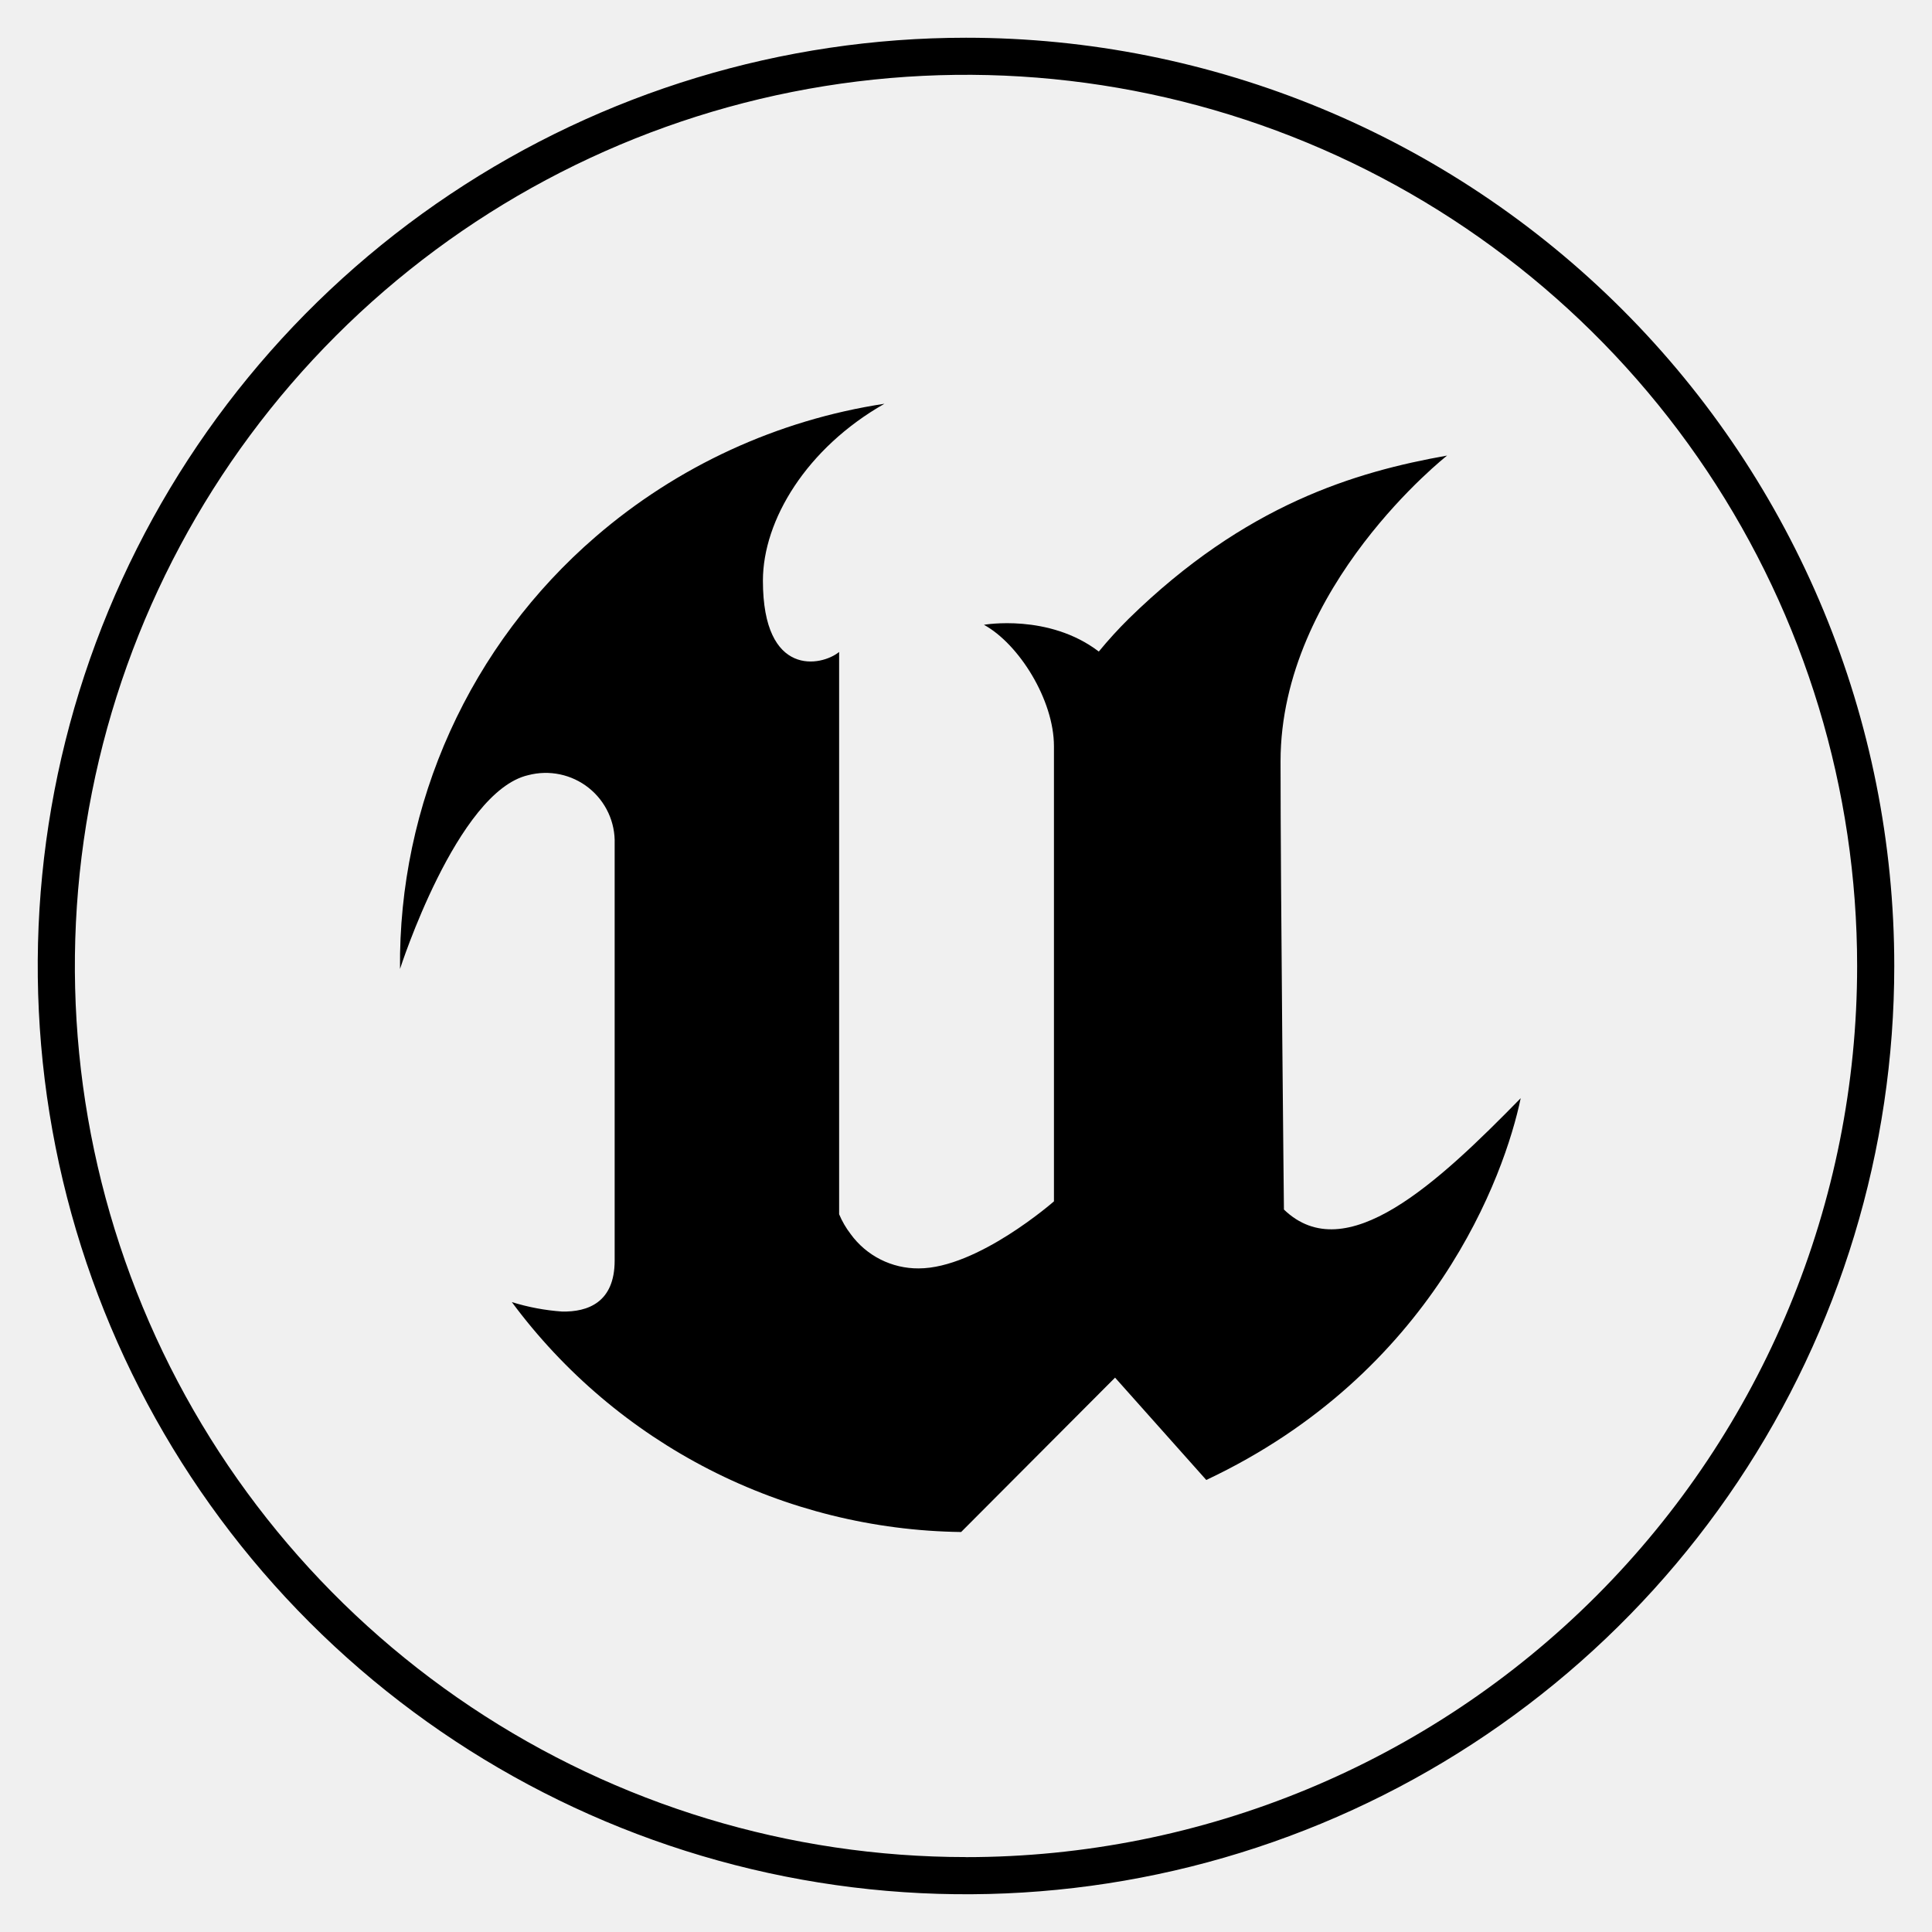
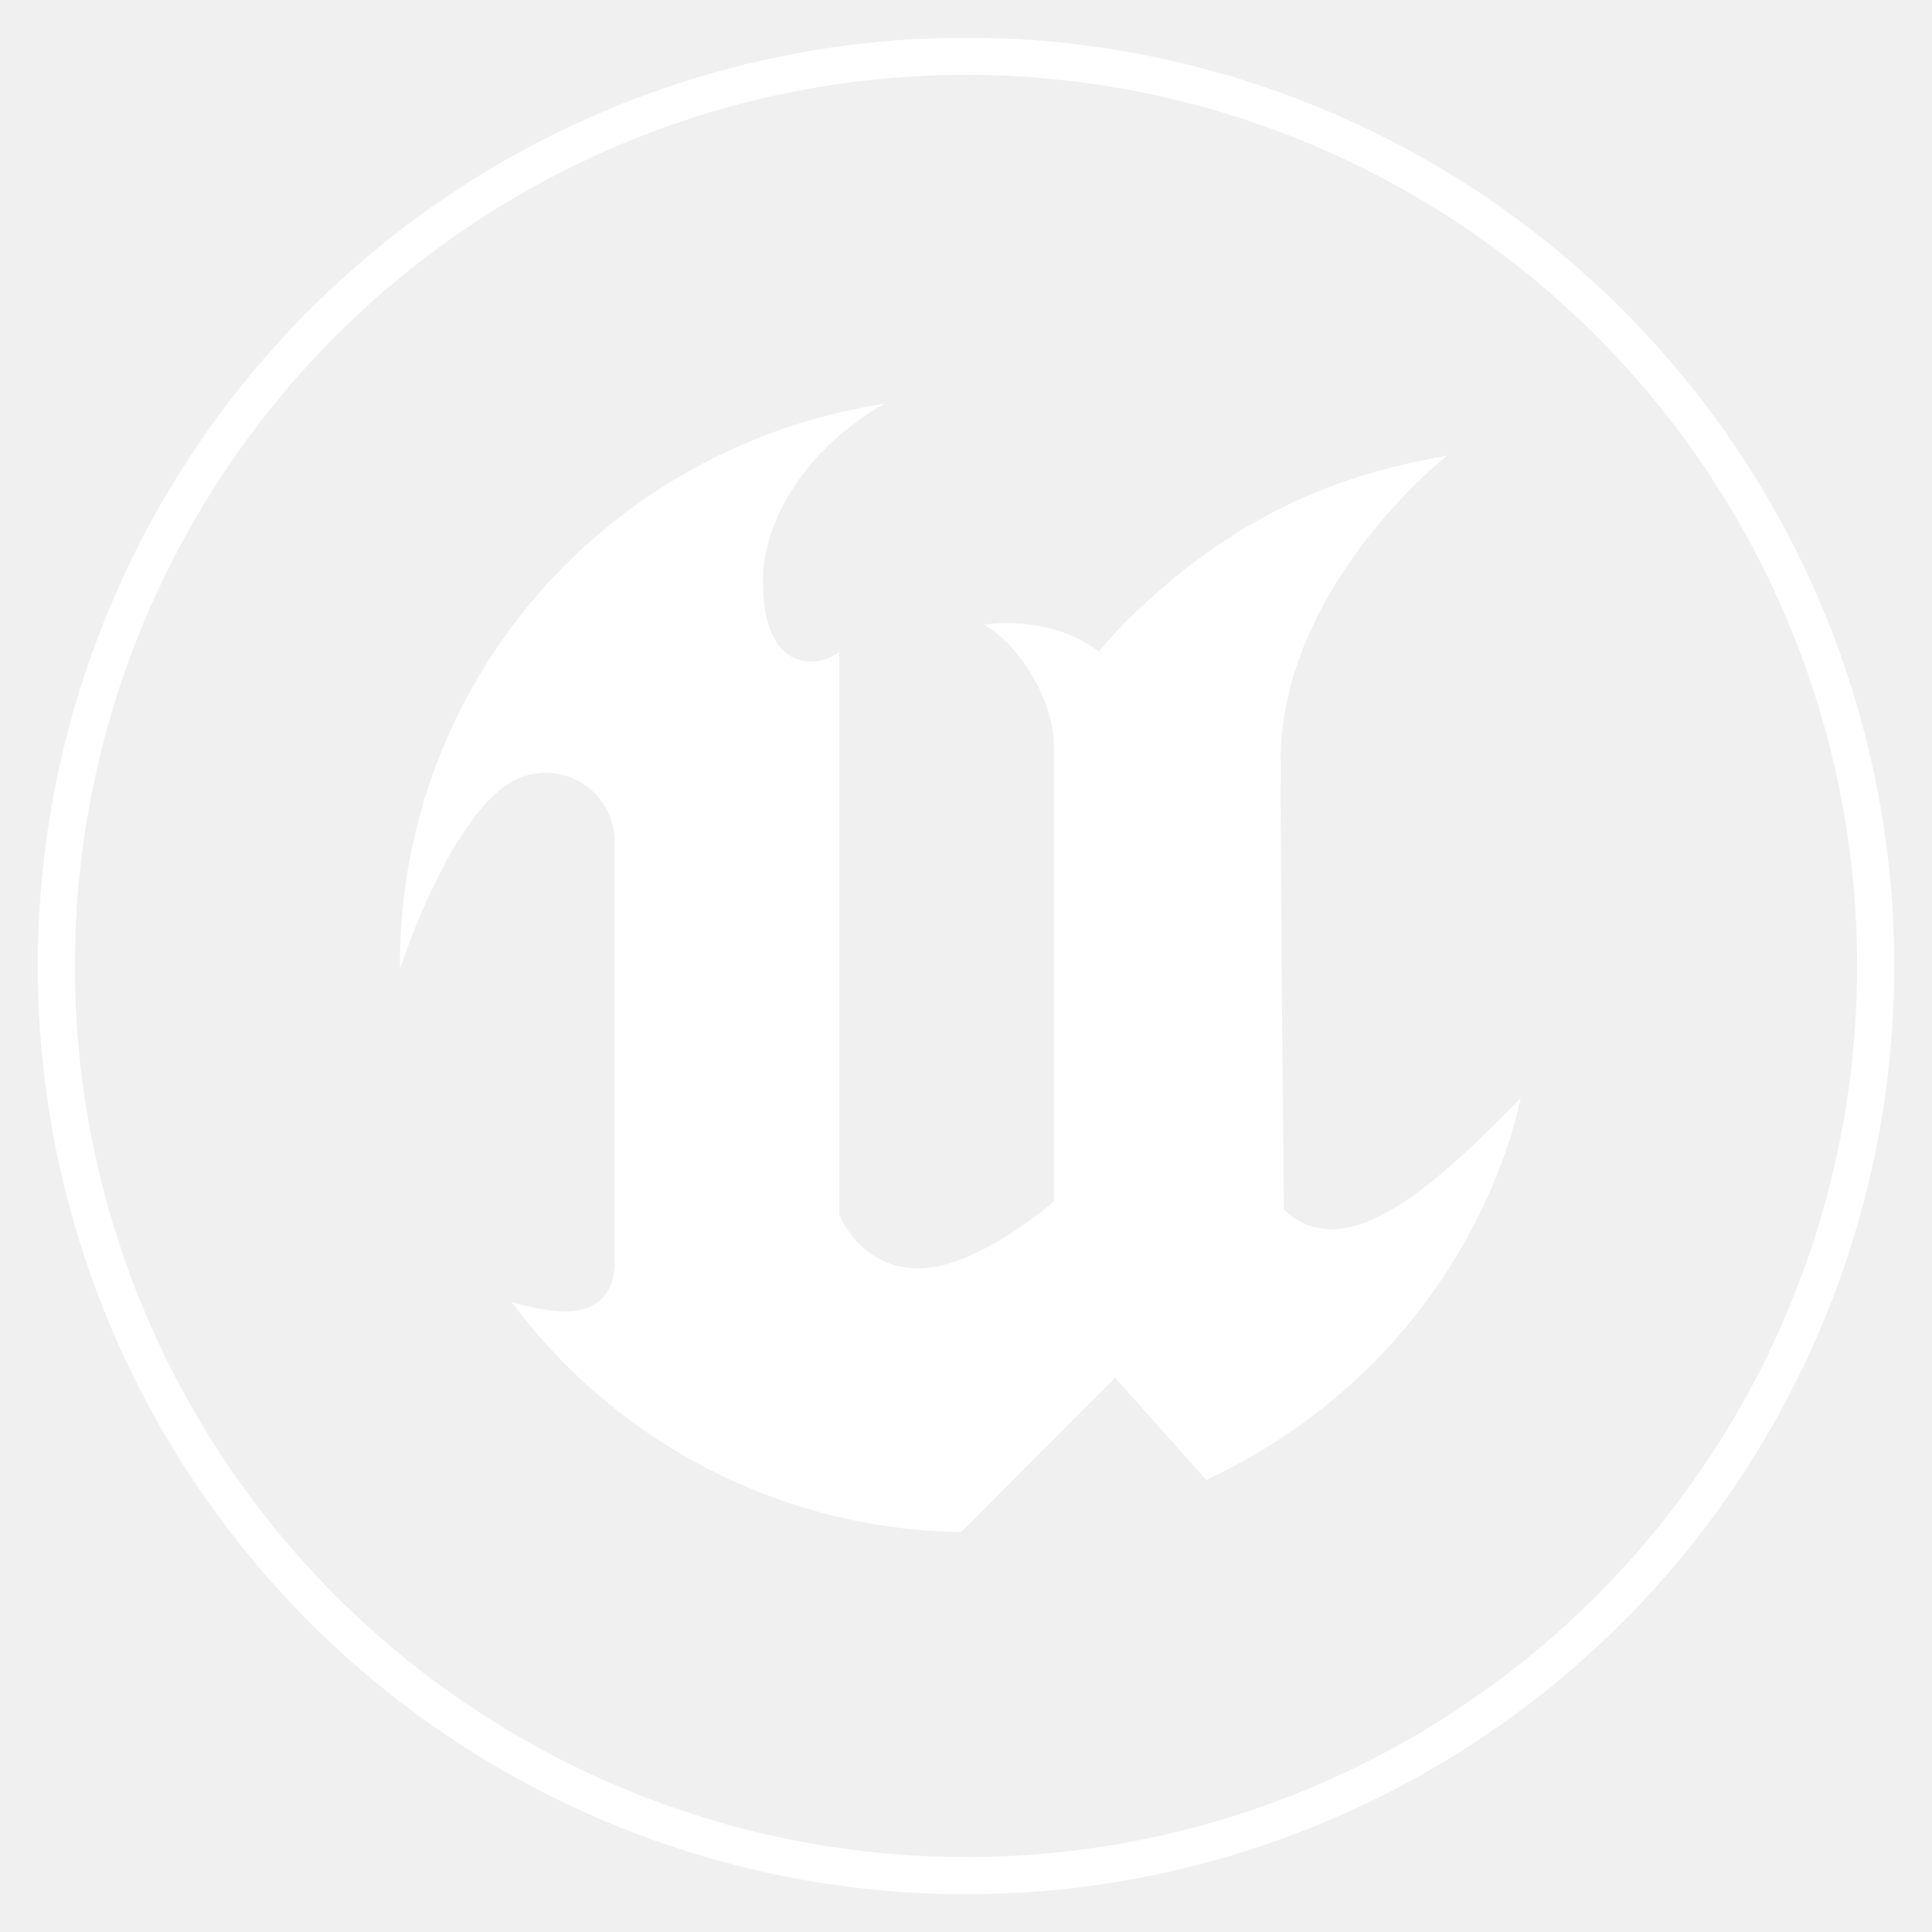
<svg xmlns="http://www.w3.org/2000/svg" width="512" height="512" viewBox="0 0 512 512" fill="none">
-   <path fill-rule="evenodd" clip-rule="evenodd" d="M403 291.035C398.753 311.446 379.878 363.841 319.676 392.21L295.504 365.086L254.709 406C231.498 405.69 208.673 400.029 188.018 389.459C167.363 378.889 149.438 363.697 135.644 345.07C139.977 346.417 144.451 347.258 148.978 347.576C155.661 347.697 162.891 345.252 162.891 334.06V223.651C162.985 220.813 162.413 217.992 161.22 215.414C160.028 212.835 158.248 210.571 156.022 208.8C153.797 207.03 151.188 205.803 148.403 205.217C145.618 204.632 142.734 204.703 139.982 205.426C121.092 209.77 106.007 256.789 106.007 256.789C105.795 235.08 110.325 213.586 119.281 193.801C128.237 174.015 141.404 156.413 157.868 142.218C179.538 123.518 206.064 111.309 234.388 107C213.762 118.724 202.179 137.845 202.179 153.882C202.179 179.7 217.766 176.571 222.378 172.775V321.789C223.164 323.658 224.187 325.419 225.422 327.028C227.483 329.872 230.195 332.182 233.333 333.768C236.471 335.353 239.943 336.166 243.46 336.14C259.062 336.14 279.308 318.371 279.308 318.371V197.757C279.308 185.486 270.037 170.664 260.752 165.576C260.752 165.576 277.938 162.539 291.196 172.668C293.687 169.633 296.334 166.728 299.126 163.966C330.072 133.668 359.222 125.042 383.501 120.729C383.501 120.729 339.358 155.34 339.358 201.782C339.358 236.317 340.256 320.543 340.256 320.543C356.634 336.322 380.989 313.527 403 291.035Z" fill="black" />
-   <path fill-rule="evenodd" clip-rule="evenodd" d="M256 10C207.346 10 159.784 24.428 119.33 51.459C78.875 78.489 47.345 116.909 28.726 161.86C10.107 206.81 5.235 256.273 14.727 303.992C24.219 351.711 47.648 395.544 82.052 429.948C116.456 464.352 160.289 487.781 208.008 497.273C255.727 506.765 305.19 501.893 350.14 483.274C395.091 464.655 433.511 433.125 460.542 392.67C487.572 352.216 502 304.654 502 256C502 190.757 476.082 128.186 429.948 82.052C383.814 35.918 321.243 10 256 10V10ZM256 492.144C209.291 492.144 163.632 478.293 124.795 452.343C85.959 426.393 55.69 389.509 37.816 346.356C19.942 303.202 15.266 255.718 24.38 209.907C33.493 164.096 55.987 122.016 89.016 88.99C122.045 55.963 164.126 33.472 209.937 24.361C255.748 15.251 303.233 19.93 346.385 37.806C389.537 55.683 426.419 85.954 452.367 124.793C478.314 163.631 492.162 209.291 492.159 256C492.159 318.633 467.278 378.701 422.99 422.99C378.701 467.278 318.633 492.159 256 492.159V492.144Z" fill="black" />
+   <path fill-rule="evenodd" clip-rule="evenodd" d="M403 291.035C398.753 311.446 379.878 363.841 319.676 392.21L295.504 365.086L254.709 406C231.498 405.69 208.673 400.029 188.018 389.459C167.363 378.889 149.438 363.697 135.644 345.07C139.977 346.417 144.451 347.258 148.978 347.576C155.661 347.697 162.891 345.252 162.891 334.06V223.651C162.985 220.813 162.413 217.992 161.22 215.414C160.028 212.835 158.248 210.571 156.022 208.8C153.797 207.03 151.188 205.803 148.403 205.217C145.618 204.632 142.734 204.703 139.982 205.426C121.092 209.77 106.007 256.789 106.007 256.789C105.795 235.08 110.325 213.586 119.281 193.801C128.237 174.015 141.404 156.413 157.868 142.218C179.538 123.518 206.064 111.309 234.388 107C213.762 118.724 202.179 137.845 202.179 153.882C202.179 179.7 217.766 176.571 222.378 172.775V321.789C223.164 323.658 224.187 325.419 225.422 327.028C227.483 329.872 230.195 332.182 233.333 333.768C236.471 335.353 239.943 336.166 243.46 336.14C259.062 336.14 279.308 318.371 279.308 318.371V197.757C279.308 185.486 270.037 170.664 260.752 165.576C260.752 165.576 277.938 162.539 291.196 172.668C293.687 169.633 296.334 166.728 299.126 163.966C330.072 133.668 359.222 125.042 383.501 120.729C383.501 120.729 339.358 155.34 339.358 201.782C339.358 236.317 340.256 320.543 340.256 320.543C356.634 336.322 380.989 313.527 403 291.035Z" fill="white" />
+   <path fill-rule="evenodd" clip-rule="evenodd" d="M256 10C207.346 10 159.784 24.428 119.33 51.459C78.875 78.489 47.345 116.909 28.726 161.86C10.107 206.81 5.235 256.273 14.727 303.992C24.219 351.711 47.648 395.544 82.052 429.948C116.456 464.352 160.289 487.781 208.008 497.273C255.727 506.765 305.19 501.893 350.14 483.274C395.091 464.655 433.511 433.125 460.542 392.67C487.572 352.216 502 304.654 502 256C502 190.757 476.082 128.186 429.948 82.052C383.814 35.918 321.243 10 256 10ZM256 492.144C209.292 492.144 163.632 478.293 124.795 452.343C85.959 426.393 55.69 389.509 37.816 346.355C19.942 303.202 15.266 255.718 24.38 209.907C33.493 164.096 55.987 122.016 89.016 88.99C122.045 55.963 164.126 33.472 209.937 24.361C255.748 15.251 303.233 19.93 346.385 37.806C389.537 55.683 426.419 85.954 452.367 124.793C478.314 163.631 492.162 209.291 492.159 256C492.159 318.633 467.278 378.701 422.99 422.99C378.702 467.278 318.633 492.159 256 492.159V492.144Z" fill="white" />
</svg>
